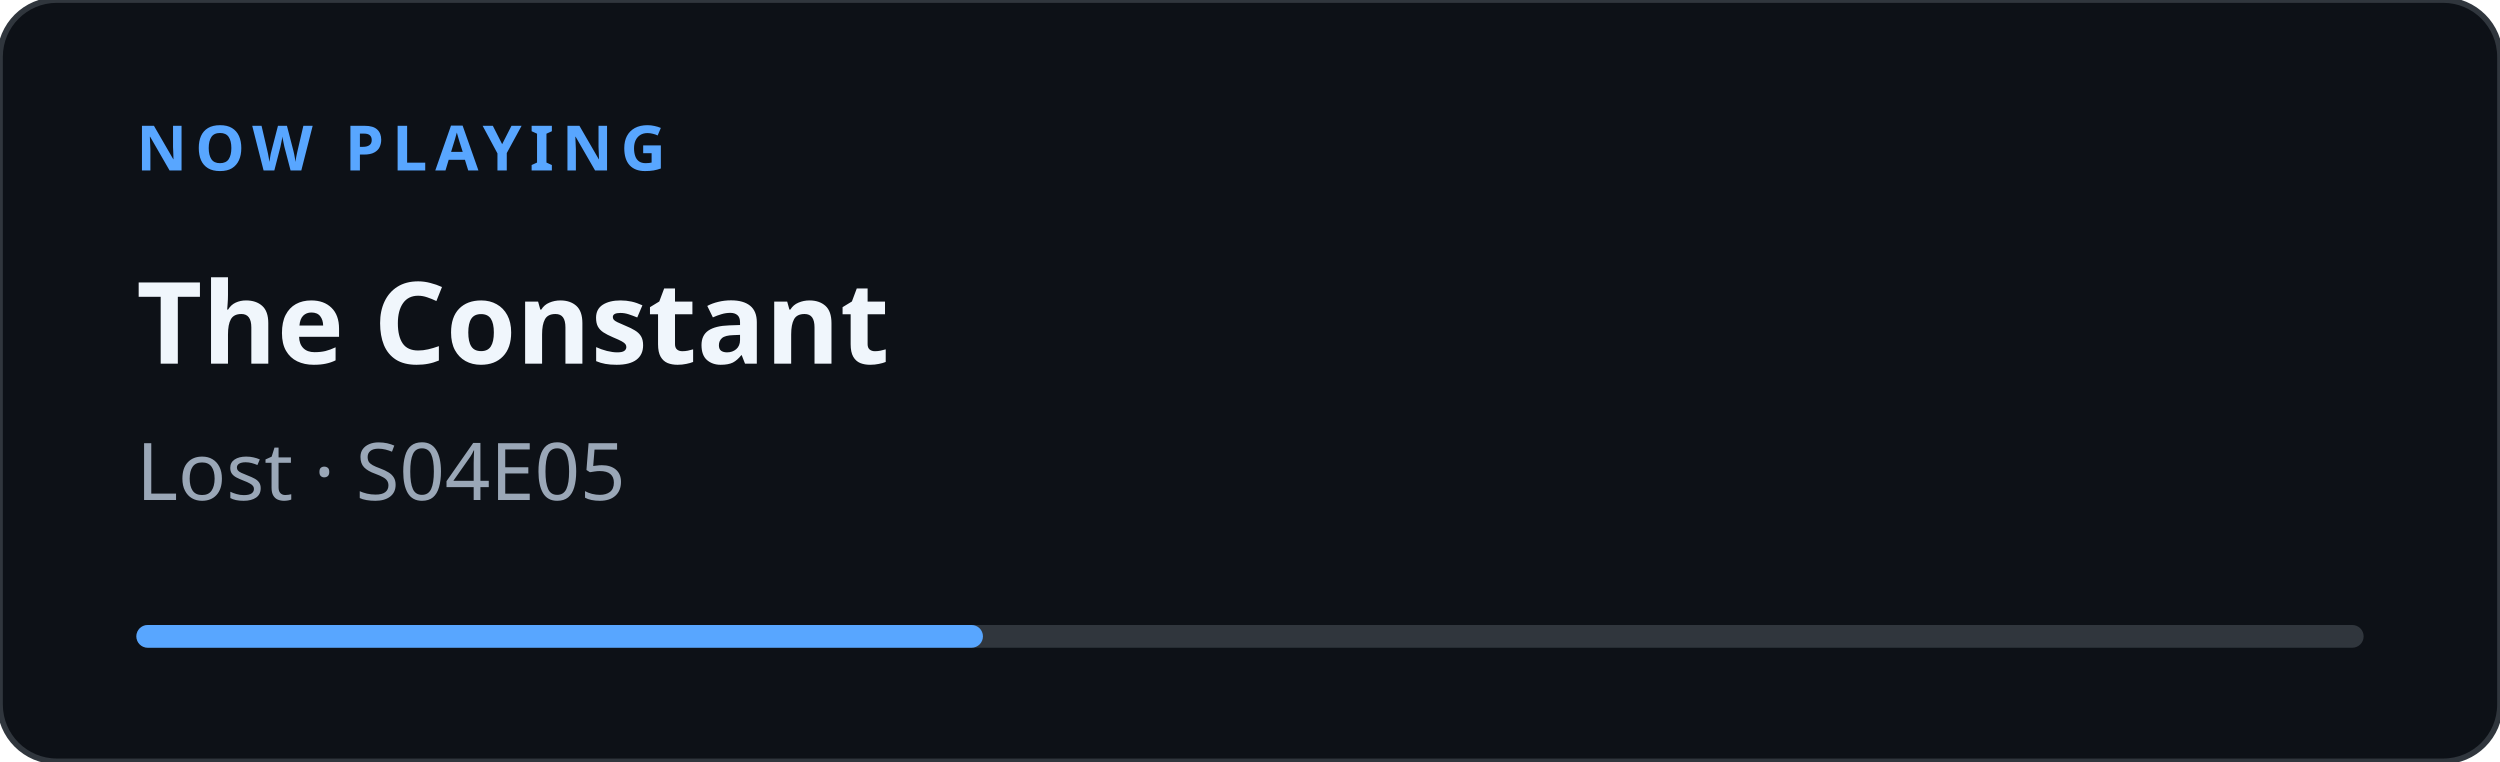
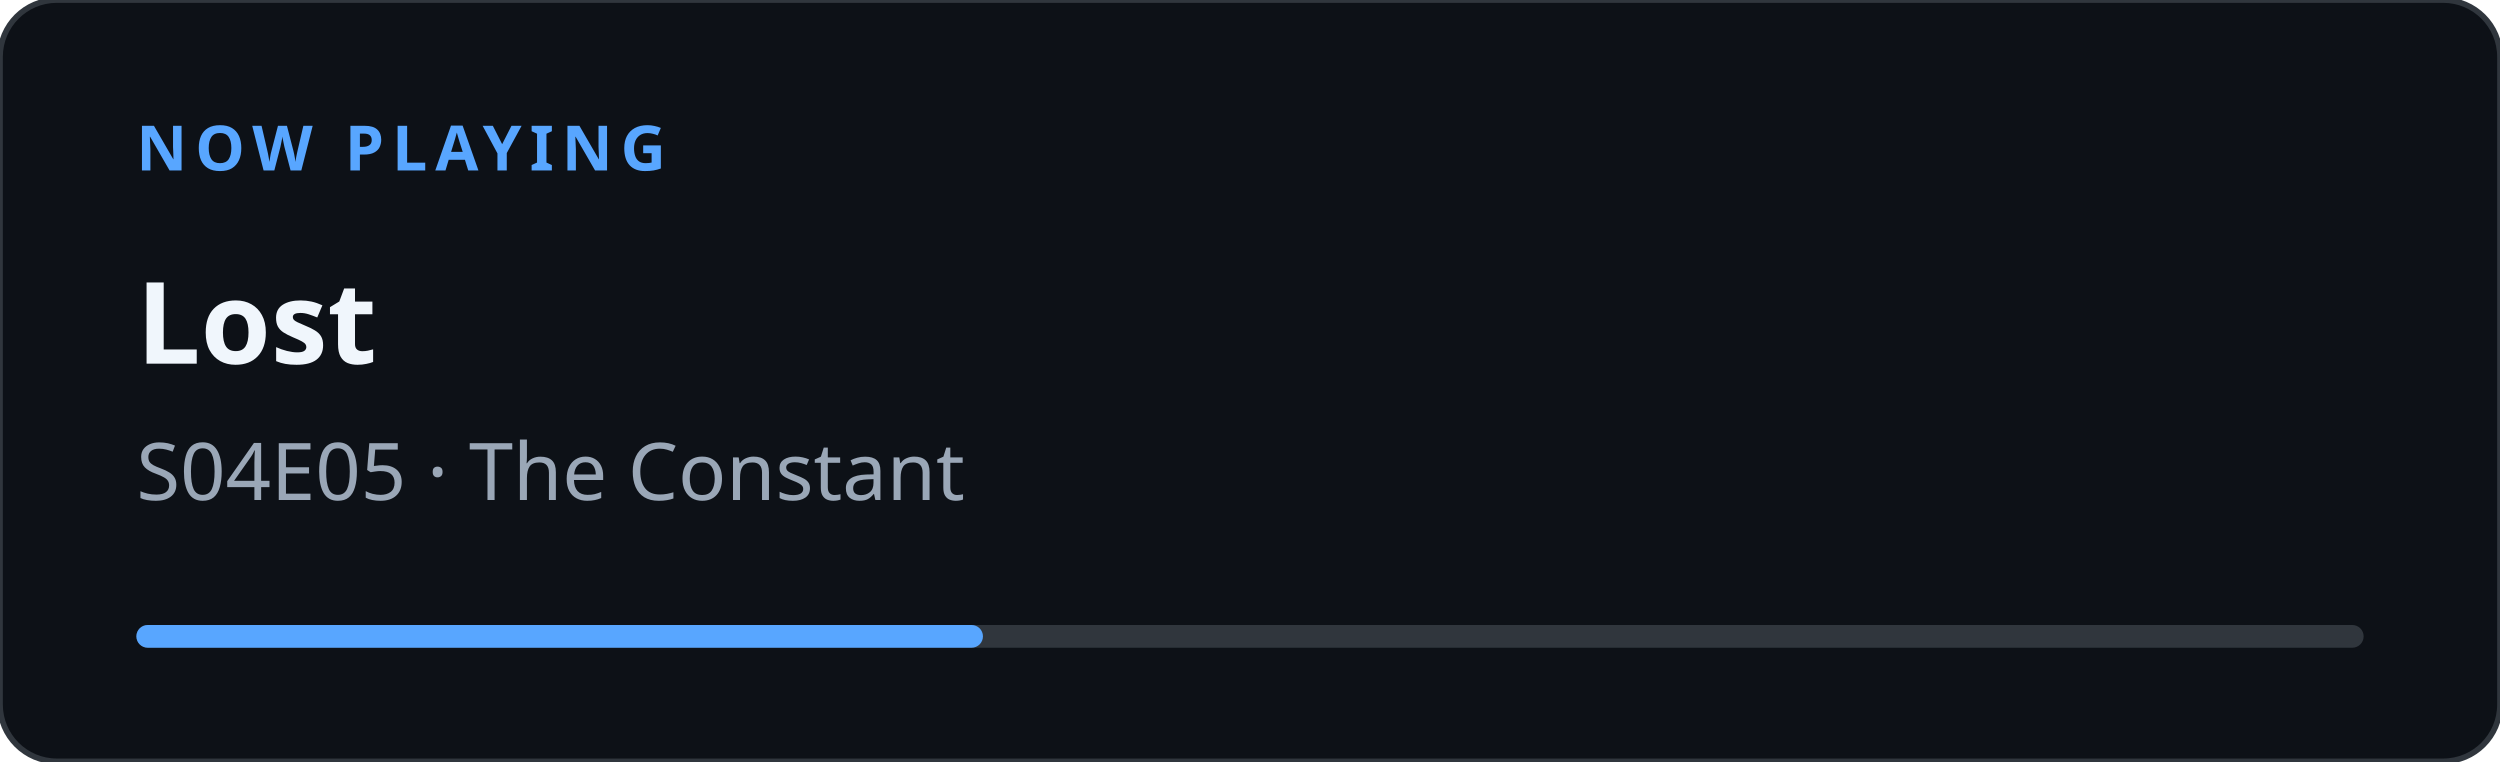
<svg xmlns="http://www.w3.org/2000/svg" width="440" height="134" role="img" aria-labelledby="title desc">
  <rect width="100%" height="100%" rx="10" fill="#0d1117" stroke="#30363d" />
  <text x="24" y="30" fill="#58a6ff" font-family="ui-sans-serif,system-ui,sans-serif" font-size="11" font-weight="700" letter-spacing="1.4">NOW PLAYING</text>
-   <text x="24" y="64" fill="#f0f6fc" font-family="ui-sans-serif,system-ui,sans-serif" font-size="20" font-weight="600">The Constant</text>
-   <text x="24" y="88" fill="#9aa7b7" font-family="ui-sans-serif,system-ui,sans-serif" font-size="14">Lost · S04E05</text>
+   <text x="24" y="64" fill="#f0f6fc" font-family="ui-sans-serif,system-ui,sans-serif" font-size="20" font-weight="600">Lost</text>
+   <text x="24" y="88" fill="#9aa7b7" font-family="ui-sans-serif,system-ui,sans-serif" font-size="14">S04E05 · The Constant</text>
  <rect x="24" y="110" width="392" height="4" rx="2" fill="#30363d" />
  <rect x="24" y="110" width="149" height="4" rx="2" fill="#58a6ff" />
</svg>
